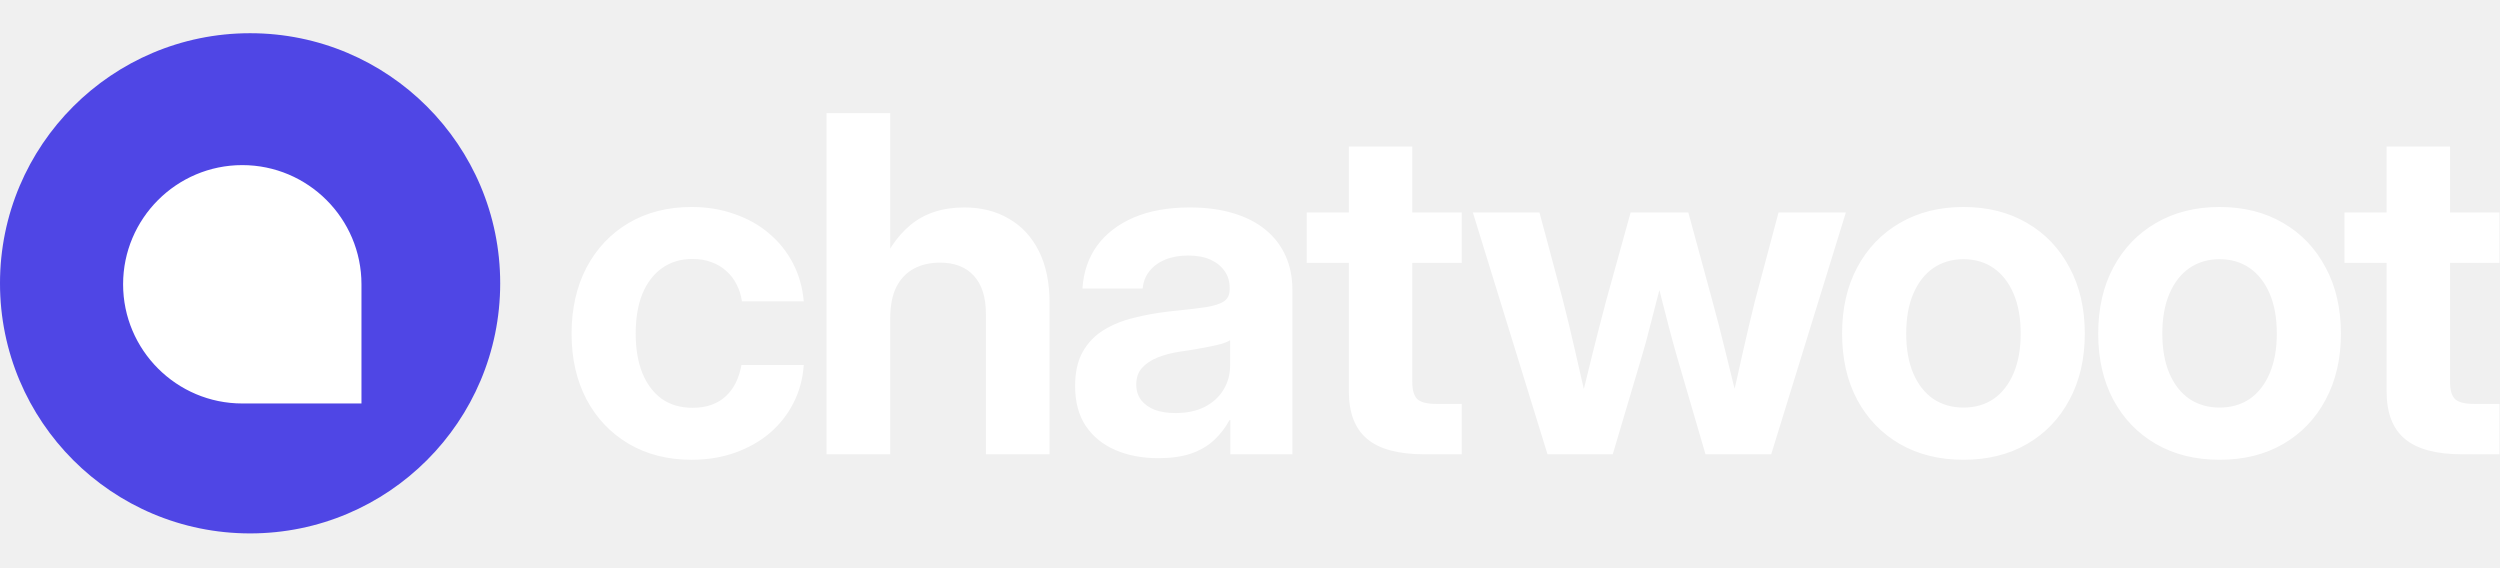
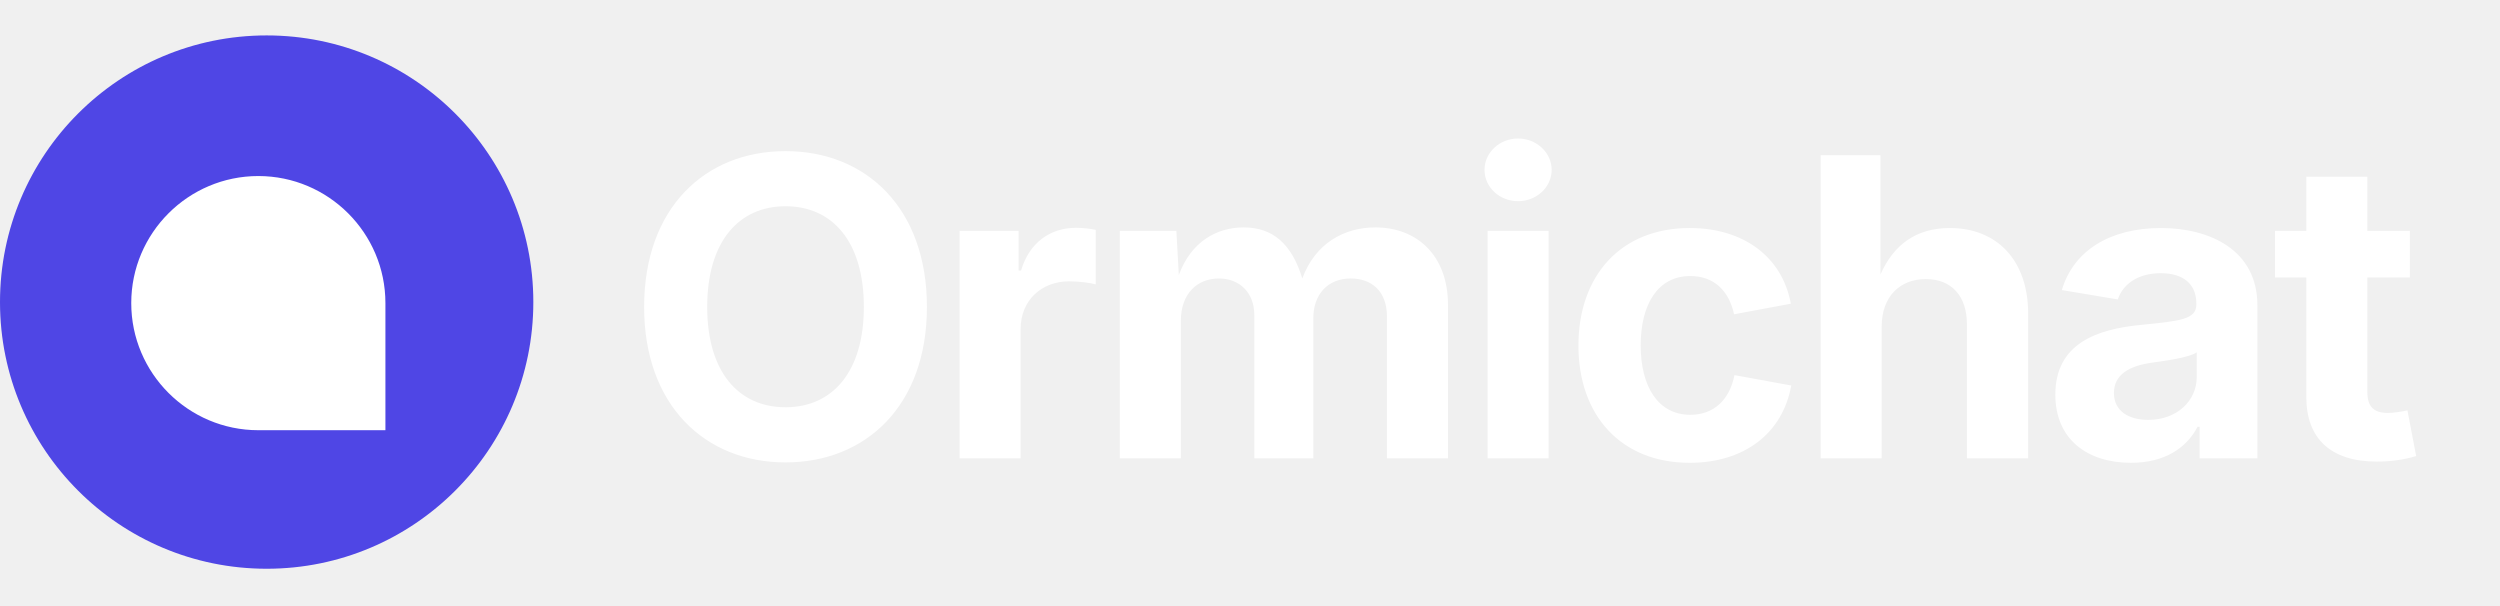
- <svg xmlns="http://www.w3.org/2000/svg" width="2559" height="581" viewBox="0 0 2559 581" fill="none">
+ <svg xmlns="http://www.w3.org/2000/svg" width="2400" height="581" viewBox="0 0 2400 581" fill="none">
  <path d="M256 546C397.385 546 512 431.385 512 290C512 148.615 397.385 34 256 34C114.615 34 0 148.615 0 290C0 431.385 114.615 546 256 546Z" fill="#4F46E5" />
  <path d="M367 410H247.99C182.388 410 129 356.608 129 290.989C129 225.392 182.388 172 247.992 172C313.612 172 367 225.392 367 290.989V410Z" fill="white" stroke="white" stroke-width="6" />
-   <path d="M707.875 470.625C683.5 470.625 662.016 465.156 643.422 454.219C624.984 443.281 610.609 428.125 600.297 408.75C590.141 389.375 585.062 366.953 585.062 341.484C585.062 316.016 590.141 293.516 600.297 273.984C610.609 254.453 624.984 239.219 643.422 228.281C662.016 217.344 683.5 211.875 707.875 211.875C723.812 211.875 738.5 214.297 751.938 219.141C765.531 223.828 777.328 230.469 787.328 239.062C797.484 247.656 805.609 257.812 811.703 269.531C817.797 281.25 821.469 294.219 822.719 308.438H759.438C758.5 301.875 756.625 296.016 753.812 290.859C751.156 285.547 747.641 281.016 743.266 277.266C739.047 273.359 734.047 270.391 728.266 268.359C722.641 266.172 716.156 265.078 708.812 265.078C696.781 265.078 686.391 268.203 677.641 274.453C668.891 280.703 662.172 289.531 657.484 300.938C652.953 312.344 650.688 325.859 650.688 341.484C650.688 356.953 652.953 370.391 657.484 381.797C662.172 393.203 668.812 402.031 677.406 408.281C686.156 414.375 696.625 417.422 708.812 417.422C716.156 417.422 722.641 416.406 728.266 414.375C733.891 412.344 738.734 409.453 742.797 405.703C747.016 401.797 750.453 397.188 753.109 391.875C755.766 386.406 757.719 380.312 758.969 373.594H822.719C821.781 387.656 818.266 400.625 812.172 412.5C806.234 424.219 798.188 434.453 788.031 443.203C777.875 451.797 766 458.516 752.406 463.359C738.812 468.203 723.969 470.625 707.875 470.625ZM911.209 326.484V465H846.053V115.781H911.209V281.25H898.319C906.288 259.375 917.459 242.422 931.834 230.391C946.366 218.359 964.725 212.344 986.913 212.344C1004.41 212.344 1019.65 216.172 1032.62 223.828C1045.74 231.328 1055.98 242.344 1063.32 256.875C1070.66 271.406 1074.33 289.141 1074.33 310.078V465H1009.18V321.562C1009.18 304.219 1005.04 291.094 996.756 282.188C988.631 273.281 977.069 268.828 962.069 268.828C952.069 268.828 943.241 270.859 935.584 274.922C927.928 278.984 921.913 285.234 917.538 293.672C913.319 302.109 911.209 313.047 911.209 326.484ZM1185.79 468.984C1169.39 468.984 1154.78 466.25 1141.97 460.781C1129.15 455.312 1119 447.109 1111.5 436.172C1104.15 425.234 1100.48 411.562 1100.48 395.156C1100.48 381.094 1103.06 369.453 1108.22 360.234C1113.53 350.859 1120.64 343.438 1129.54 337.969C1138.61 332.344 1149 328.125 1160.72 325.312C1172.43 322.344 1184.62 320.156 1197.28 318.75C1212.59 317.188 1224.7 315.781 1233.61 314.531C1242.51 313.125 1248.92 311.094 1252.83 308.438C1256.73 305.781 1258.68 301.719 1258.68 296.25V294.609C1258.68 288.047 1256.97 282.344 1253.53 277.5C1250.09 272.5 1245.25 268.594 1239 265.781C1232.75 262.969 1225.17 261.562 1216.26 261.562C1207.36 261.562 1199.47 262.969 1192.59 265.781C1185.87 268.594 1180.48 272.578 1176.42 277.734C1172.51 282.734 1170.25 288.594 1169.62 295.312H1107.98C1109.08 278.438 1114.08 263.828 1122.98 251.484C1132.04 239.141 1144.54 229.531 1160.48 222.656C1176.58 215.781 1195.72 212.344 1217.9 212.344C1234.47 212.344 1249.23 214.297 1262.2 218.203C1275.33 222.109 1286.34 227.734 1295.25 235.078C1304.31 242.422 1311.18 251.328 1315.87 261.797C1320.56 272.109 1322.9 283.75 1322.9 296.719V465H1259.39V430.078H1258.45C1254.23 437.891 1248.92 444.766 1242.51 450.703C1236.26 456.484 1228.45 461.016 1219.08 464.297C1209.86 467.422 1198.76 468.984 1185.79 468.984ZM1203.14 422.812C1214.86 422.812 1224.86 420.703 1233.14 416.484C1241.58 412.109 1247.98 406.25 1252.36 398.906C1256.89 391.562 1259.15 383.281 1259.15 374.062V348.281C1257.12 349.531 1254.39 350.703 1250.95 351.797C1247.67 352.734 1243.68 353.672 1239 354.609C1234.47 355.547 1229.47 356.484 1224 357.422C1218.68 358.359 1213.14 359.219 1207.36 360C1199.23 361.25 1191.81 363.203 1185.09 365.859C1178.37 368.516 1172.98 372.109 1168.92 376.641C1165.01 381.016 1163.06 386.719 1163.06 393.75C1163.06 399.688 1164.7 404.922 1167.98 409.453C1171.42 413.828 1176.11 417.188 1182.04 419.531C1187.98 421.719 1195.01 422.812 1203.14 422.812ZM1496.24 217.5V269.062H1337.57V217.5H1496.24ZM1380.69 150H1445.61V390.703C1445.61 399.297 1447.33 405.234 1450.77 408.516C1454.21 411.797 1460.69 413.438 1470.22 413.438C1474.13 413.438 1478.66 413.438 1483.82 413.438C1489.13 413.438 1493.27 413.438 1496.24 413.438V465C1492.02 465 1486.32 465 1479.13 465C1472.1 465 1464.99 465 1457.8 465C1431.39 465 1411.94 459.766 1399.44 449.297C1386.94 438.828 1380.69 422.656 1380.69 400.781V150ZM1584.03 465L1507.62 217.5H1575.82L1599.73 307.031C1604.26 324.688 1608.63 342.891 1612.85 361.641C1617.07 380.391 1621.29 398.828 1625.51 416.953H1616.6C1621.13 398.828 1625.67 380.391 1630.2 361.641C1634.88 342.891 1639.57 324.688 1644.26 307.031L1669.1 217.5H1728.17L1752.54 307.031C1757.38 324.688 1762.07 342.891 1766.6 361.641C1771.13 380.391 1775.67 398.828 1780.2 416.953H1771.06C1775.43 398.828 1779.65 380.391 1783.71 361.641C1787.93 342.891 1792.23 324.688 1796.6 307.031L1820.51 217.5H1889.42L1813.01 465H1745.74L1716.45 364.688C1713.63 354.844 1710.9 344.844 1708.24 334.688C1705.59 324.375 1702.93 314.062 1700.28 303.75C1697.78 293.281 1695.12 282.969 1692.31 272.812H1704.96C1702.31 282.969 1699.57 293.281 1696.76 303.75C1694.1 314.062 1691.45 324.375 1688.79 334.688C1686.29 344.844 1683.56 354.844 1680.59 364.688L1650.82 465H1584.03ZM2009.78 470.625C1985.09 470.625 1963.38 465.234 1944.62 454.453C1926.03 443.672 1911.5 428.594 1901.03 409.219C1890.72 389.844 1885.56 367.266 1885.56 341.484C1885.56 315.703 1890.72 293.125 1901.03 273.75C1911.5 254.219 1926.03 239.062 1944.62 228.281C1963.38 217.344 1985.09 211.875 2009.78 211.875C2034.62 211.875 2056.34 217.344 2074.94 228.281C2093.53 239.062 2107.98 254.219 2118.3 273.75C2128.77 293.125 2134 315.703 2134 341.484C2134 367.266 2128.77 389.844 2118.3 409.219C2107.98 428.594 2093.53 443.672 2074.94 454.453C2056.34 465.234 2034.62 470.625 2009.78 470.625ZM2009.78 417.188C2021.66 417.188 2031.97 414.219 2040.72 408.281C2049.47 402.188 2056.27 393.438 2061.11 382.031C2065.95 370.625 2068.38 357.109 2068.38 341.484C2068.38 325.547 2065.95 311.953 2061.11 300.703C2056.27 289.297 2049.47 280.547 2040.72 274.453C2031.97 268.359 2021.66 265.312 2009.78 265.312C1998.06 265.312 1987.75 268.359 1978.84 274.453C1970.09 280.547 1963.3 289.297 1958.45 300.703C1953.61 311.953 1951.19 325.547 1951.19 341.484C1951.19 357.266 1953.61 370.859 1958.45 382.266C1963.3 393.516 1970.09 402.188 1978.84 408.281C1987.75 414.219 1998.06 417.188 2009.78 417.188ZM2271.94 470.625C2247.26 470.625 2225.54 465.234 2206.79 454.453C2188.19 443.672 2173.66 428.594 2163.19 409.219C2152.88 389.844 2147.72 367.266 2147.72 341.484C2147.72 315.703 2152.88 293.125 2163.19 273.75C2173.66 254.219 2188.19 239.062 2206.79 228.281C2225.54 217.344 2247.26 211.875 2271.94 211.875C2296.79 211.875 2318.51 217.344 2337.1 228.281C2355.69 239.062 2370.15 254.219 2380.46 273.75C2390.93 293.125 2396.16 315.703 2396.16 341.484C2396.16 367.266 2390.93 389.844 2380.46 409.219C2370.15 428.594 2355.69 443.672 2337.1 454.453C2318.51 465.234 2296.79 470.625 2271.94 470.625ZM2271.94 417.188C2283.82 417.188 2294.13 414.219 2302.88 408.281C2311.63 402.188 2318.43 393.438 2323.27 382.031C2328.12 370.625 2330.54 357.109 2330.54 341.484C2330.54 325.547 2328.12 311.953 2323.27 300.703C2318.43 289.297 2311.63 280.547 2302.88 274.453C2294.13 268.359 2283.82 265.312 2271.94 265.312C2260.22 265.312 2249.91 268.359 2241.01 274.453C2232.26 280.547 2225.46 289.297 2220.62 300.703C2215.77 311.953 2213.35 325.547 2213.35 341.484C2213.35 357.266 2215.77 370.859 2220.62 382.266C2225.46 393.516 2232.26 402.188 2241.01 408.281C2249.91 414.219 2260.22 417.188 2271.94 417.188ZM2558.48 217.5V269.062H2399.81V217.5H2558.48ZM2442.93 150H2507.86V390.703C2507.86 399.297 2509.57 405.234 2513.01 408.516C2516.45 411.797 2522.93 413.438 2532.47 413.438C2536.37 413.438 2540.9 413.438 2546.06 413.438C2551.37 413.438 2555.51 413.438 2558.48 413.438V465C2554.26 465 2548.56 465 2541.37 465C2534.34 465 2527.23 465 2520.04 465C2493.64 465 2474.18 459.766 2461.68 449.297C2449.18 438.828 2442.93 422.656 2442.93 400.781V150Z" fill="white" />
+   <text x="600" y="440" fill="#FFFFFF" font-family="Inter, 'Segoe UI', Roboto, Helvetica, Arial, sans-serif" font-size="400" font-weight="700" letter-spacing="-12">Ormichat</text>
</svg>
